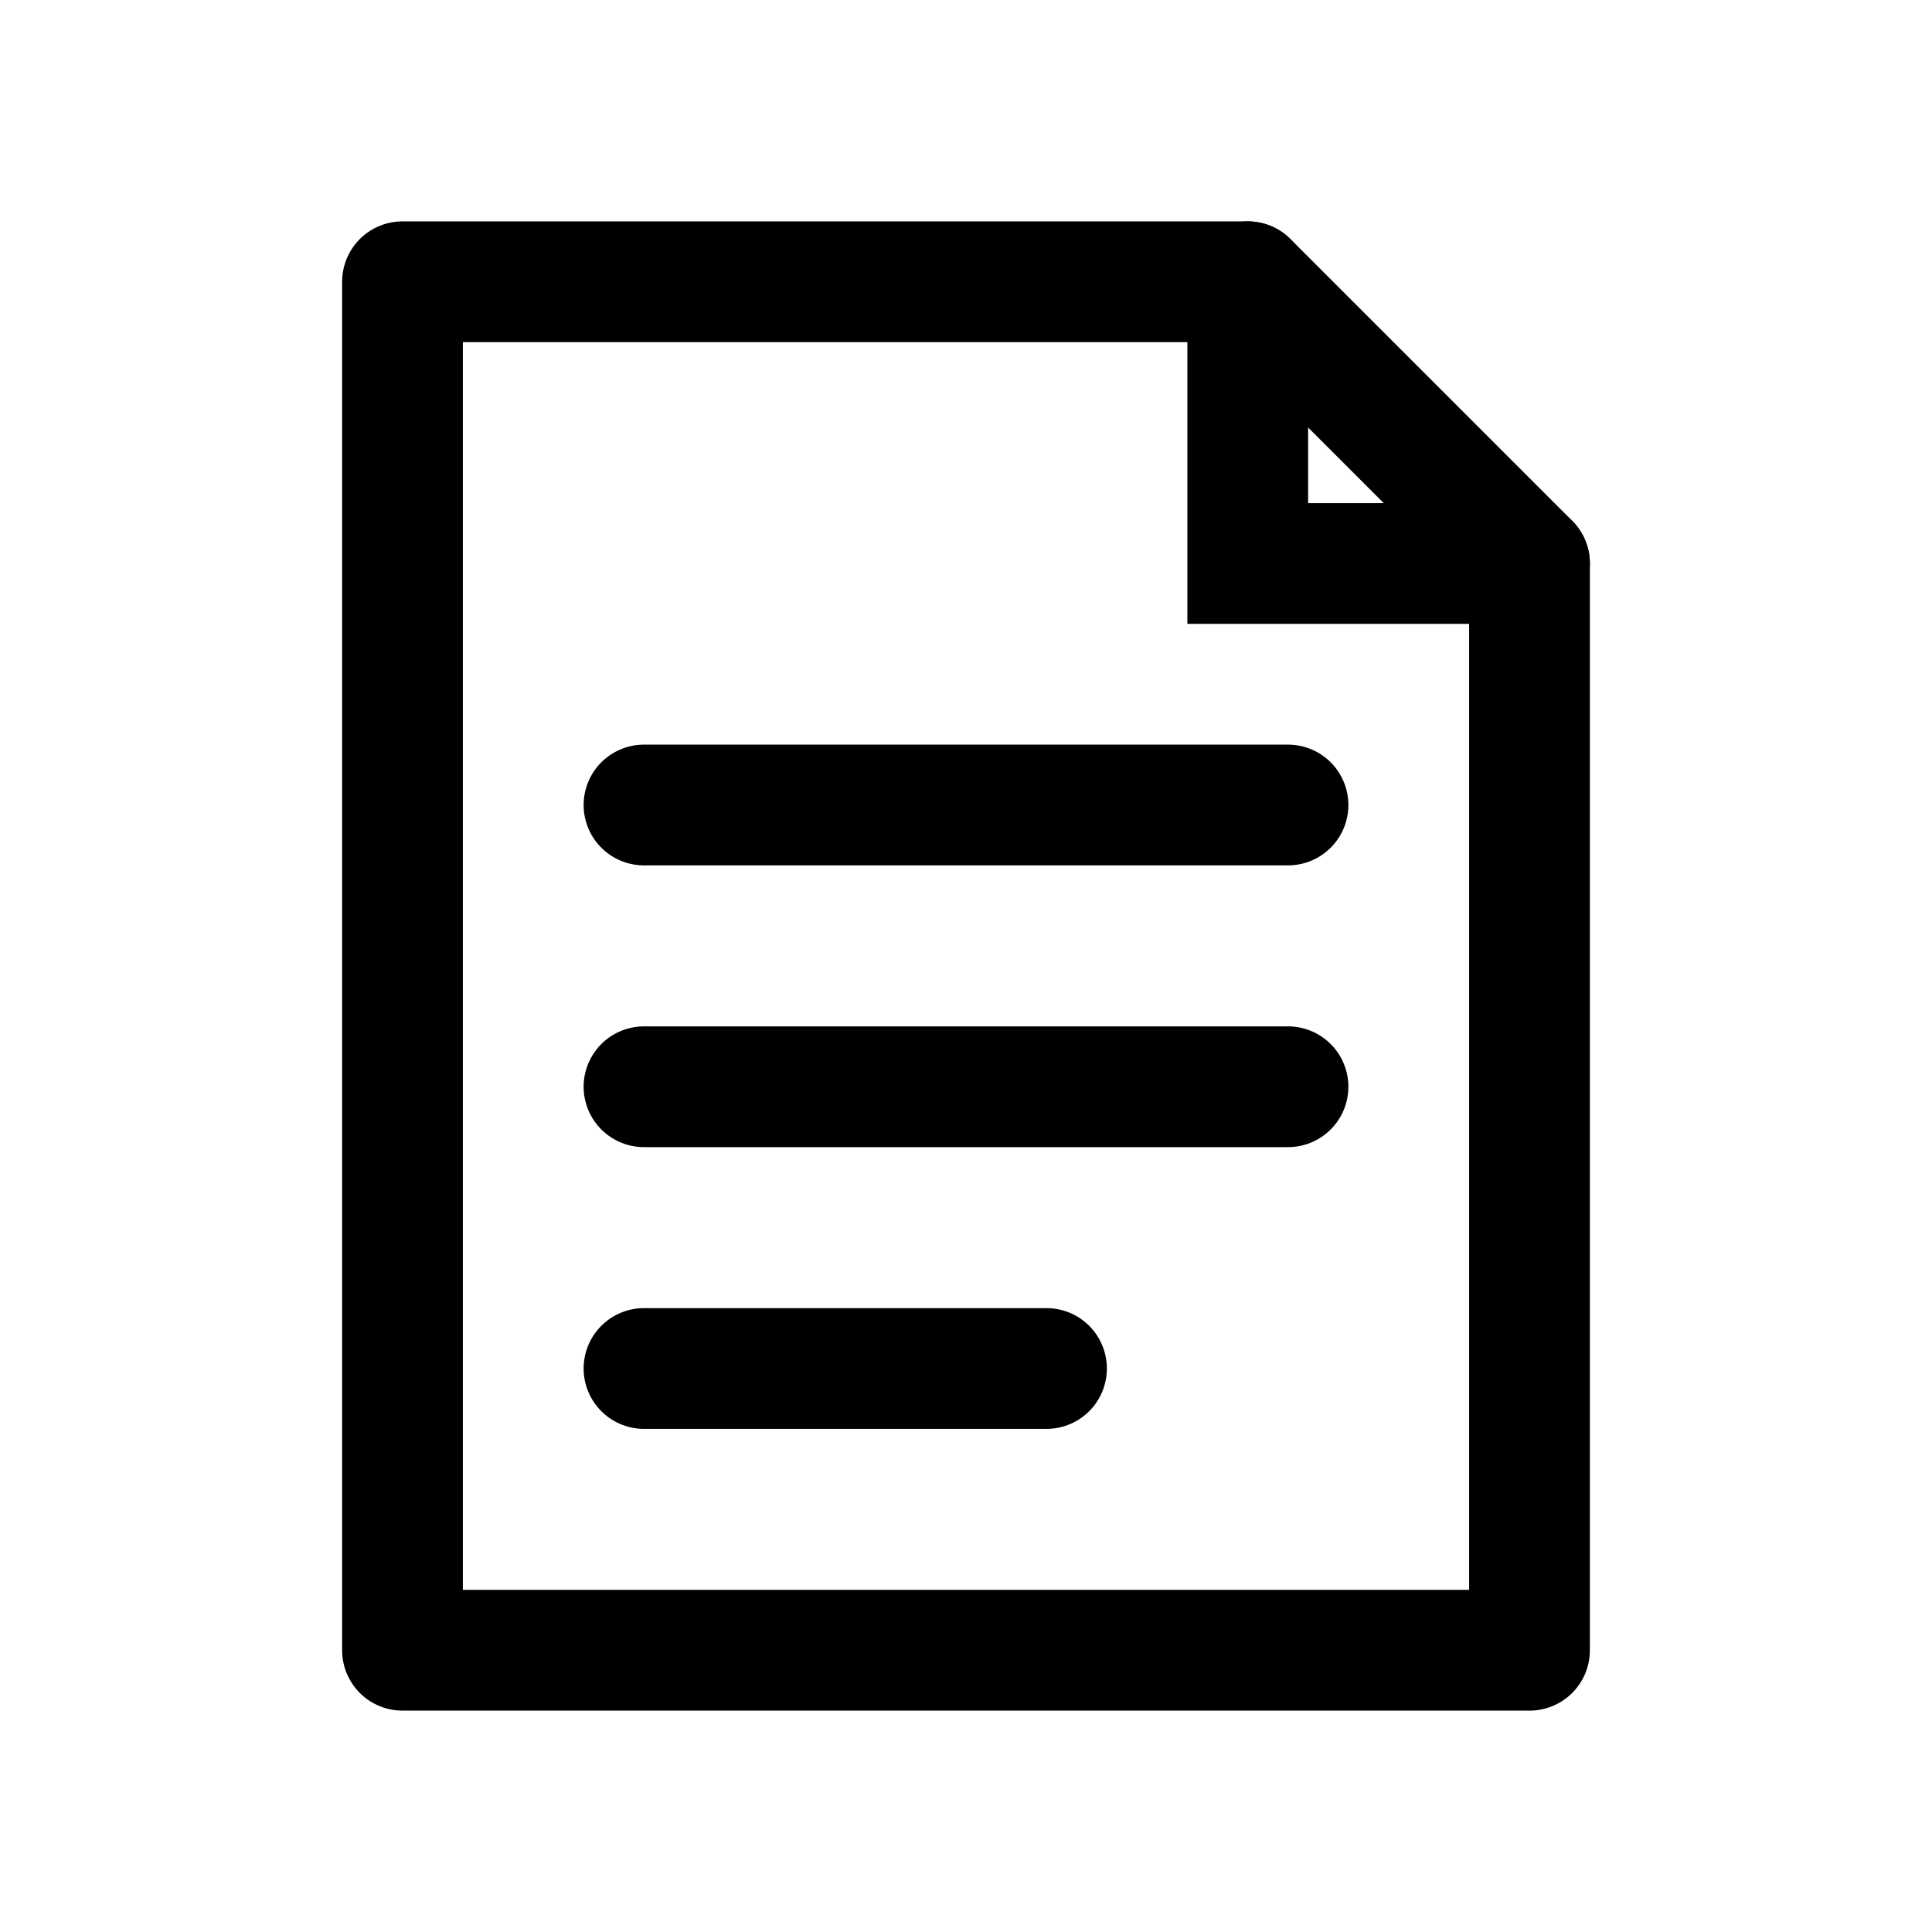
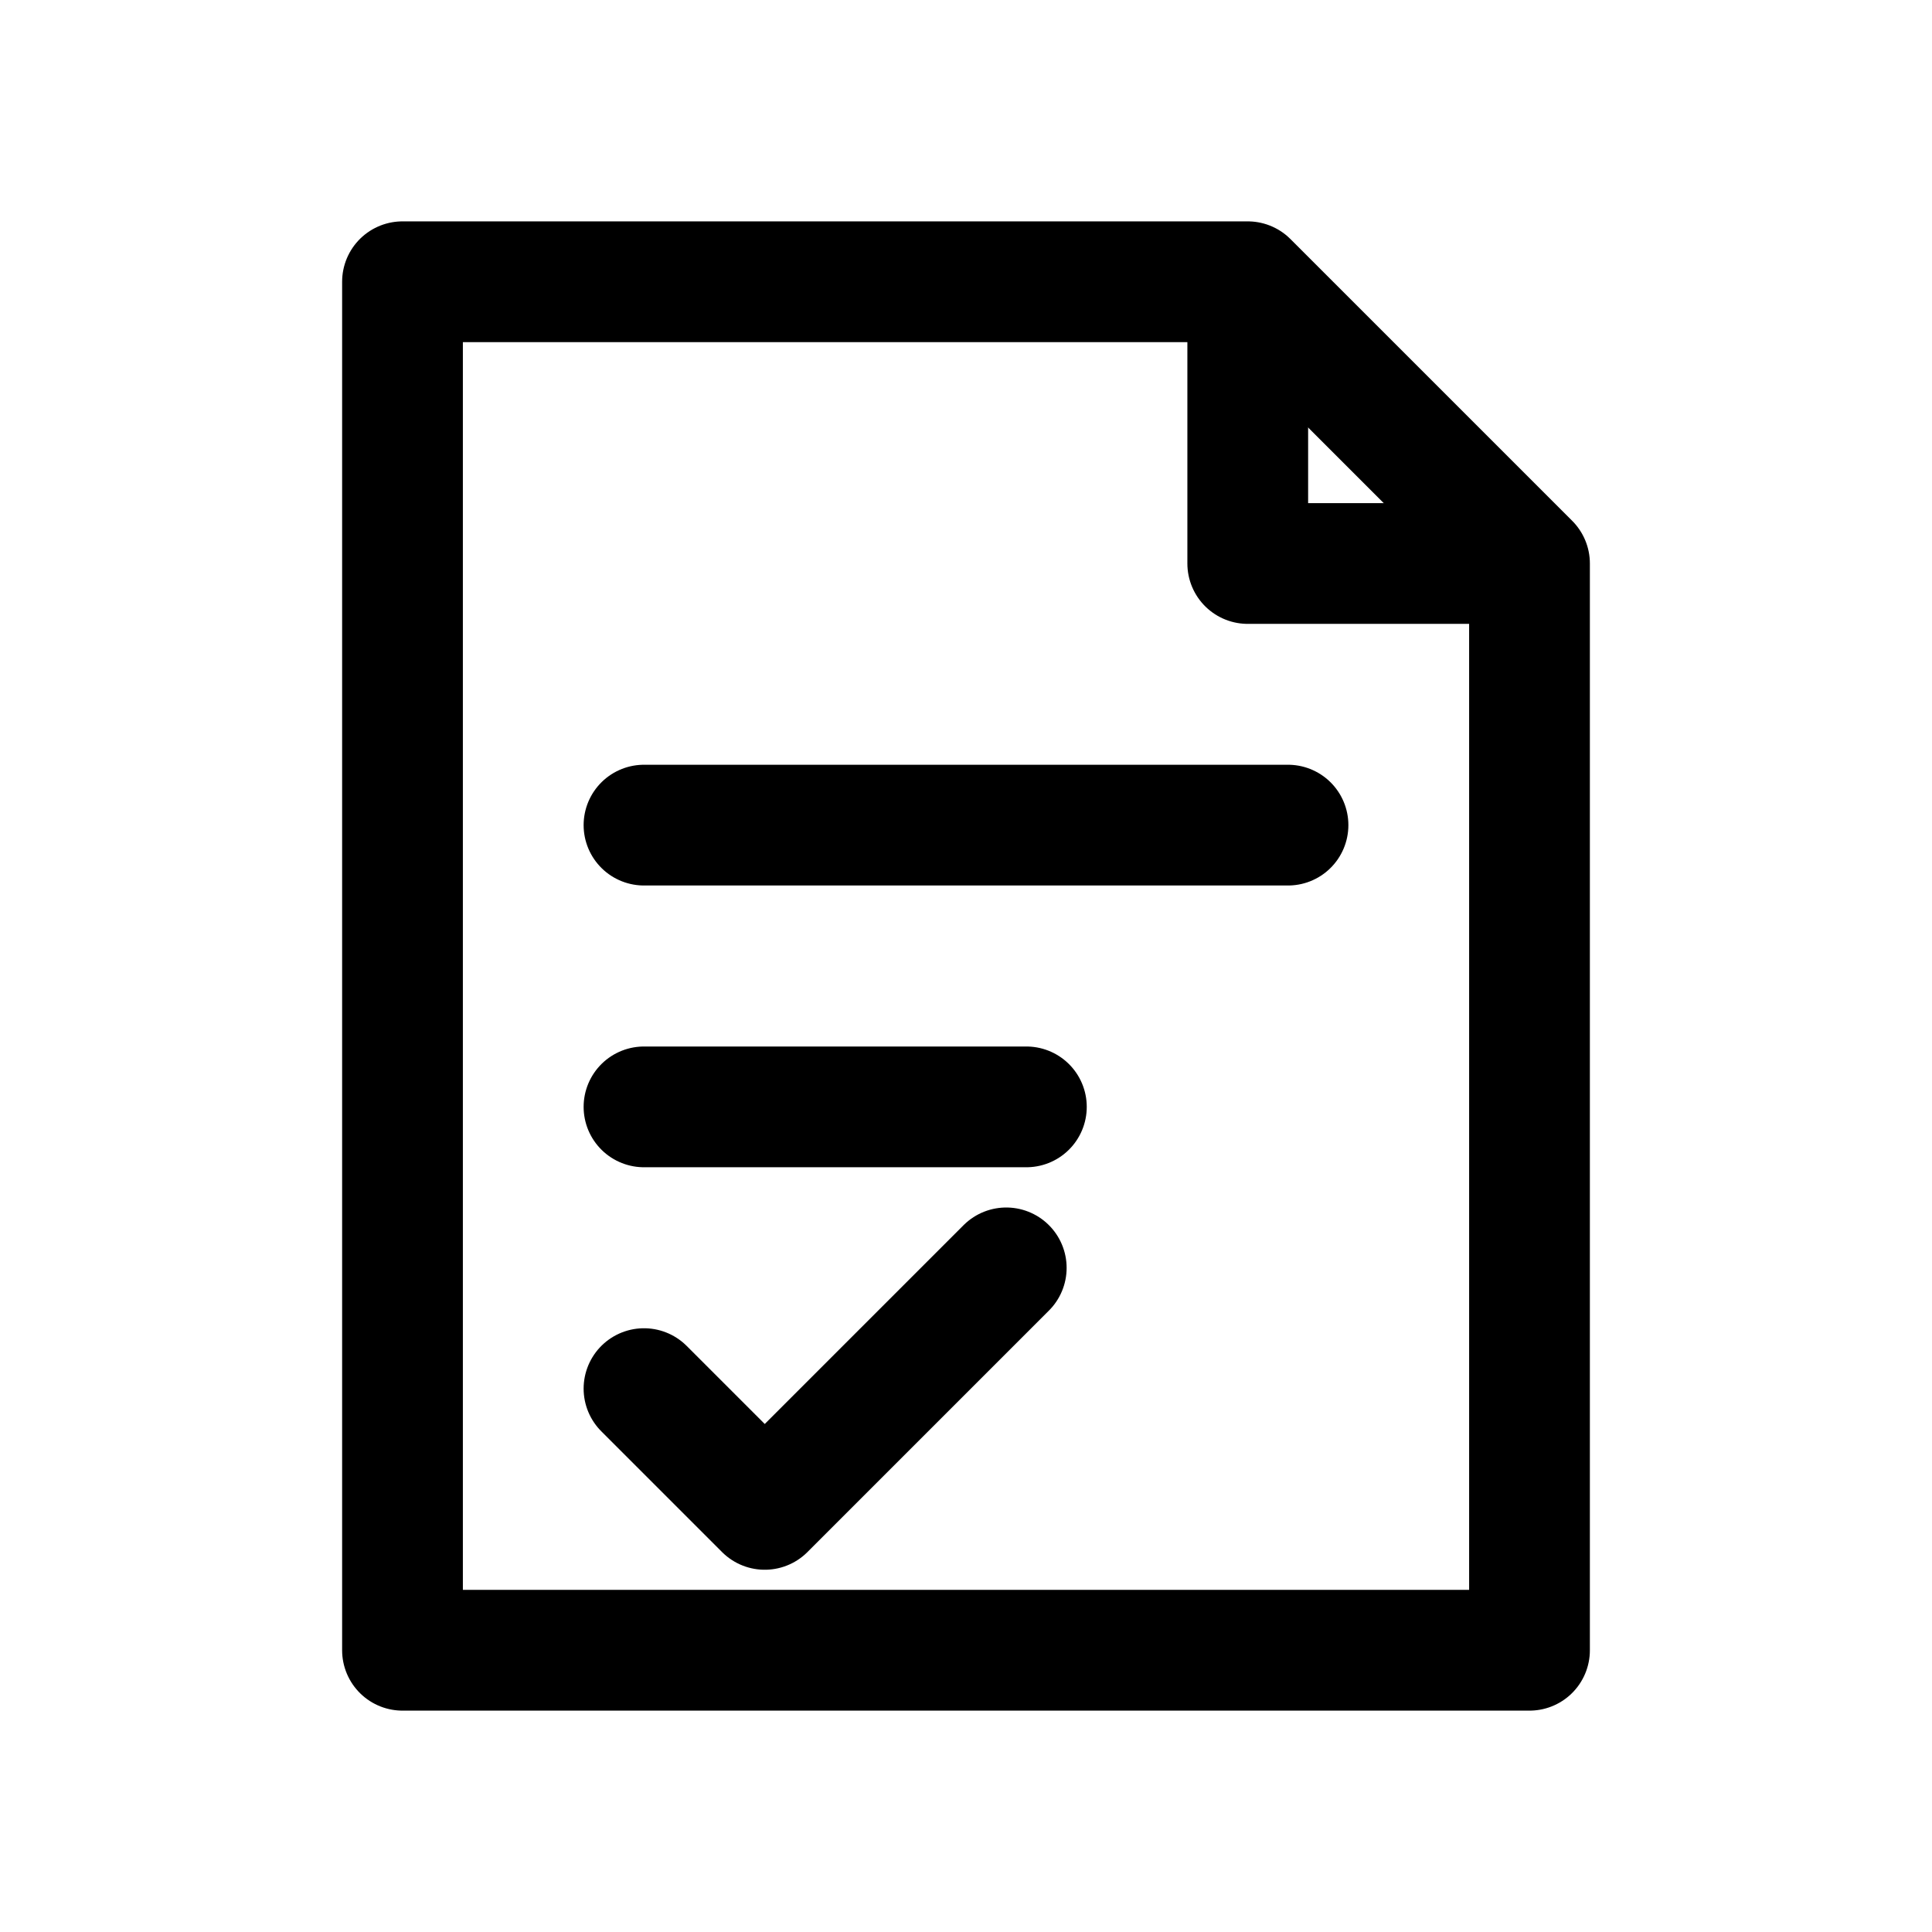
<svg xmlns="http://www.w3.org/2000/svg" viewBox="0 0 24 24" fill="none">
  <path d="M5 3.5h10.5L19 7v13.5H5z" stroke="currentColor" stroke-width="1.5" stroke-linejoin="round" />
-   <path d="M15.5 3.5V7H19M8 10h8M8 13.5h8M8 17h5" stroke="currentColor" stroke-width="1.5" stroke-linecap="round" />
+   <path d="M15.5 3.5V7H19" stroke="currentColor" stroke-width="1.5" stroke-linejoin="round" />
+   <path d="M8 10.25h8M8 13.75h4.75" stroke="currentColor" stroke-width="1.5" stroke-linecap="round" />
+   <path d="m8 17.25 1.5 1.5 3-3" stroke="currentColor" stroke-width="1.5" stroke-linecap="round" stroke-linejoin="round" />
</svg>
